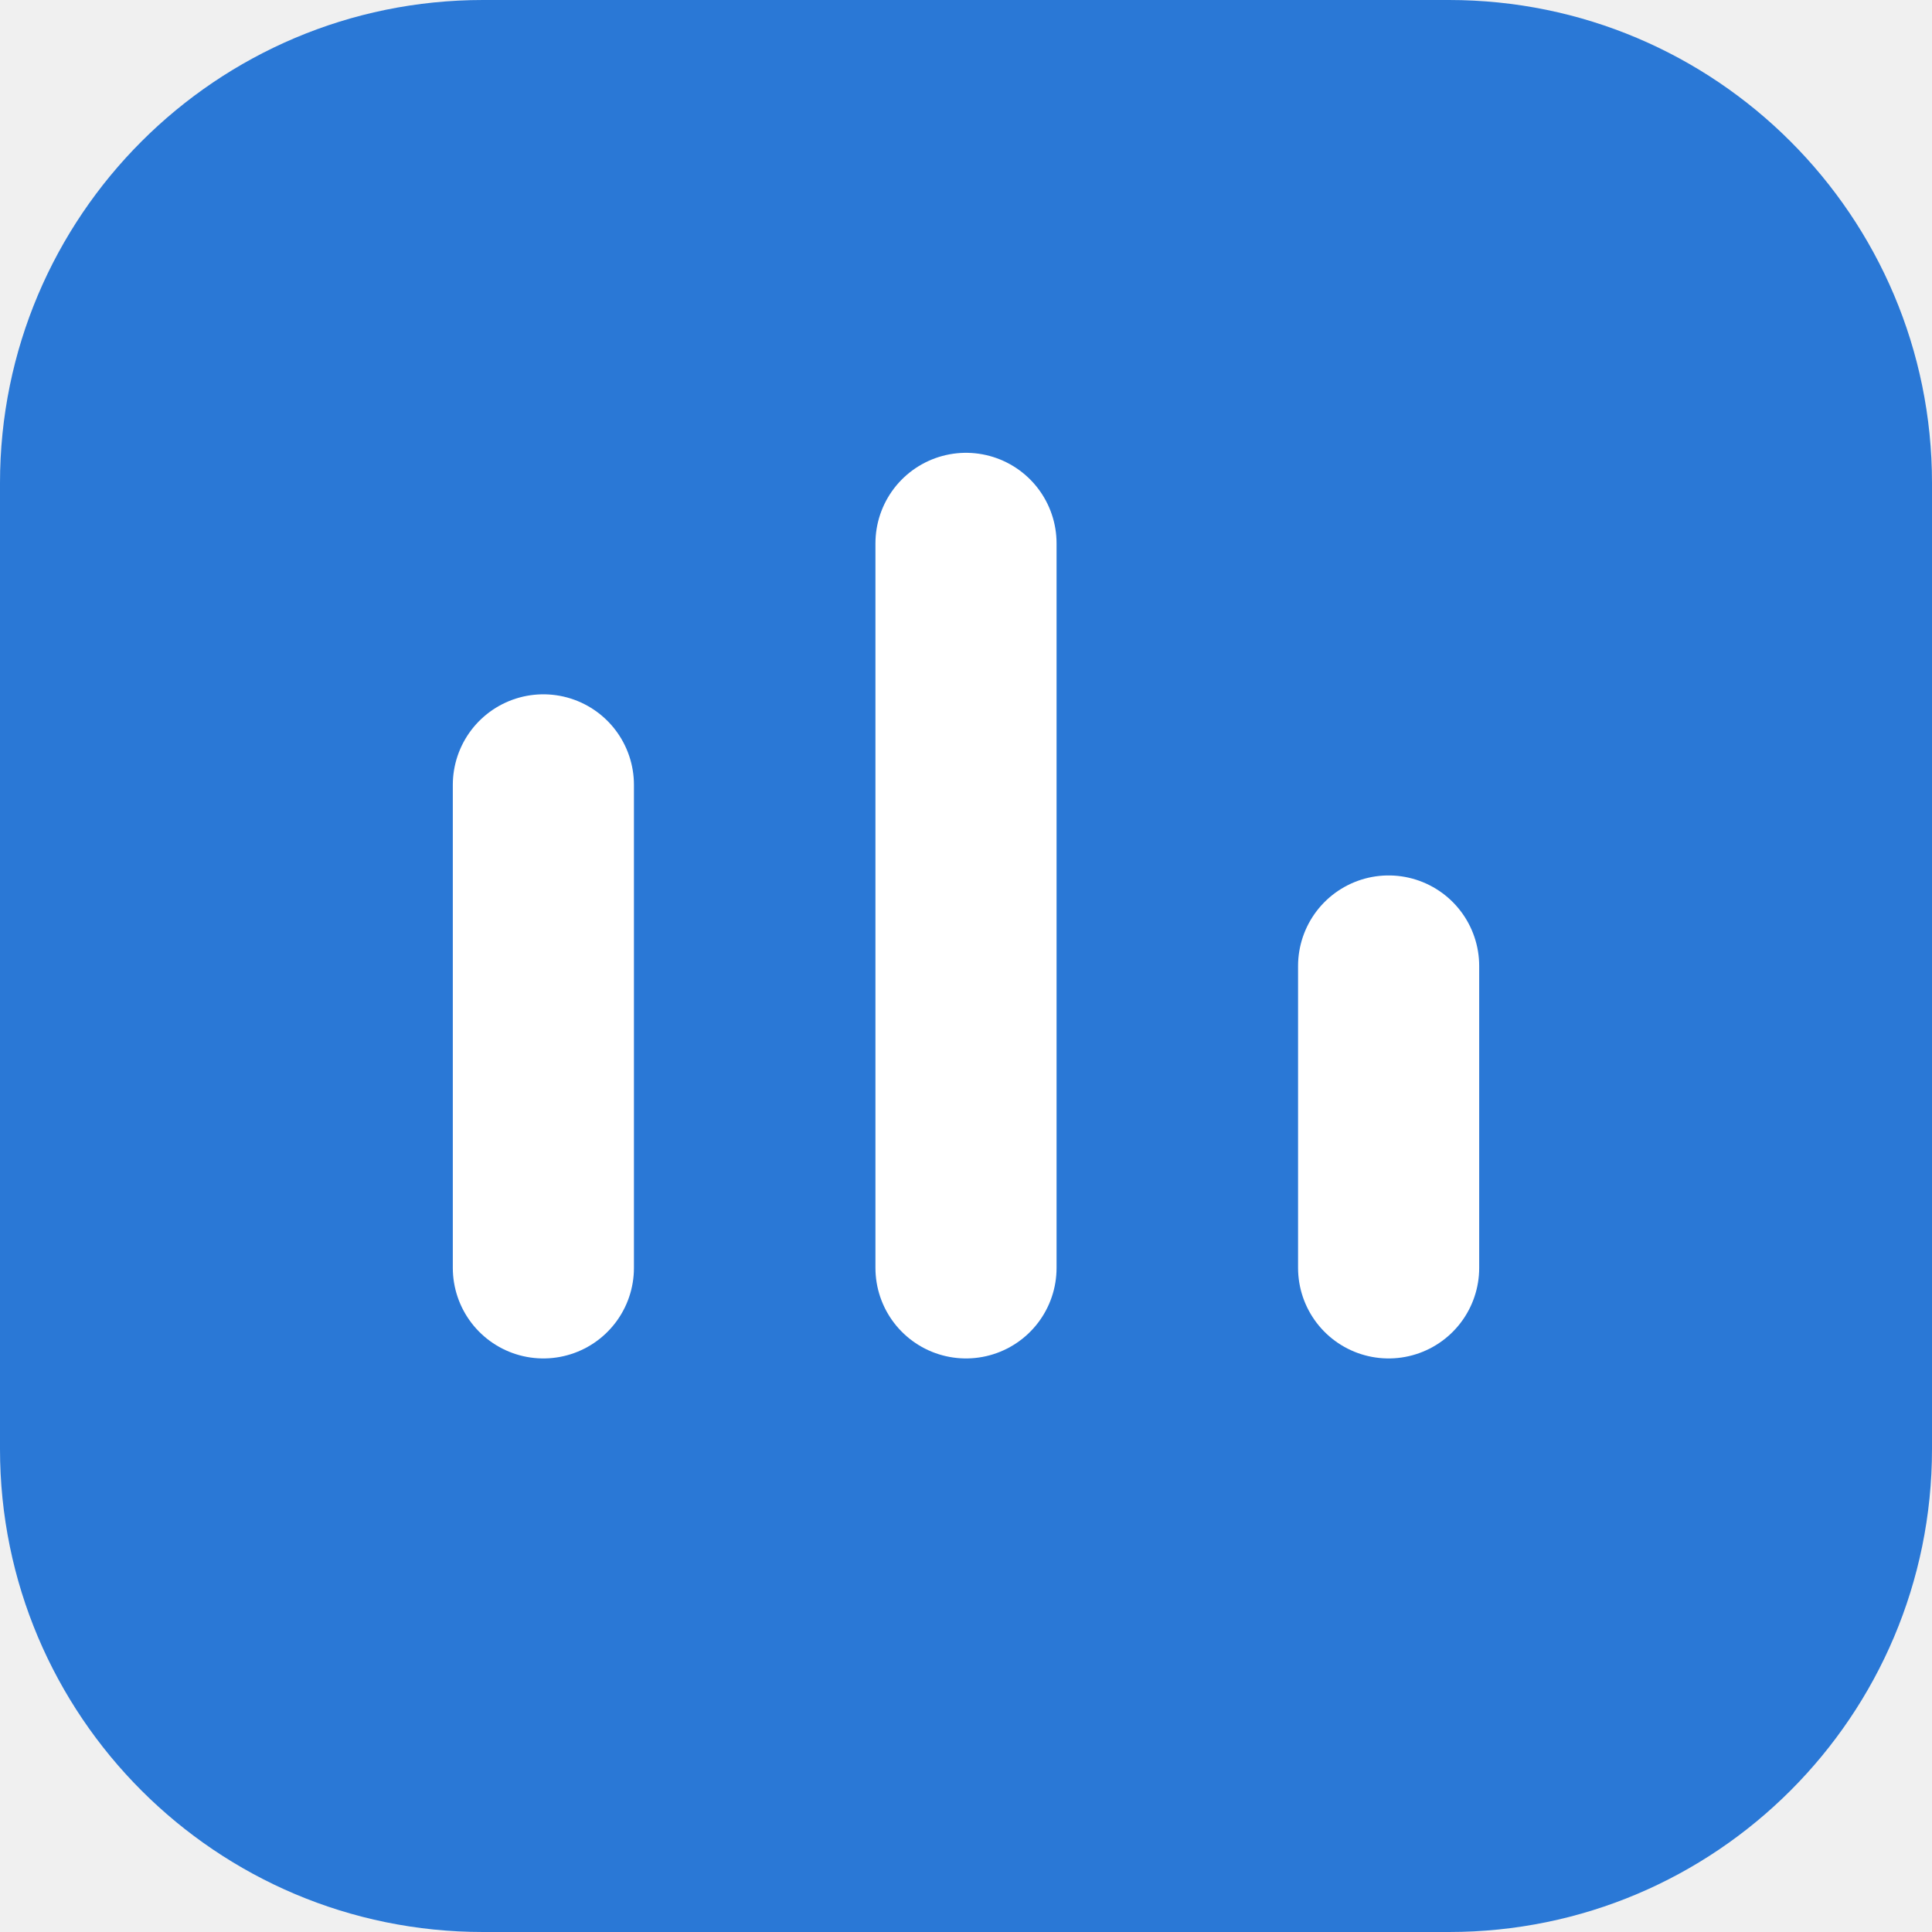
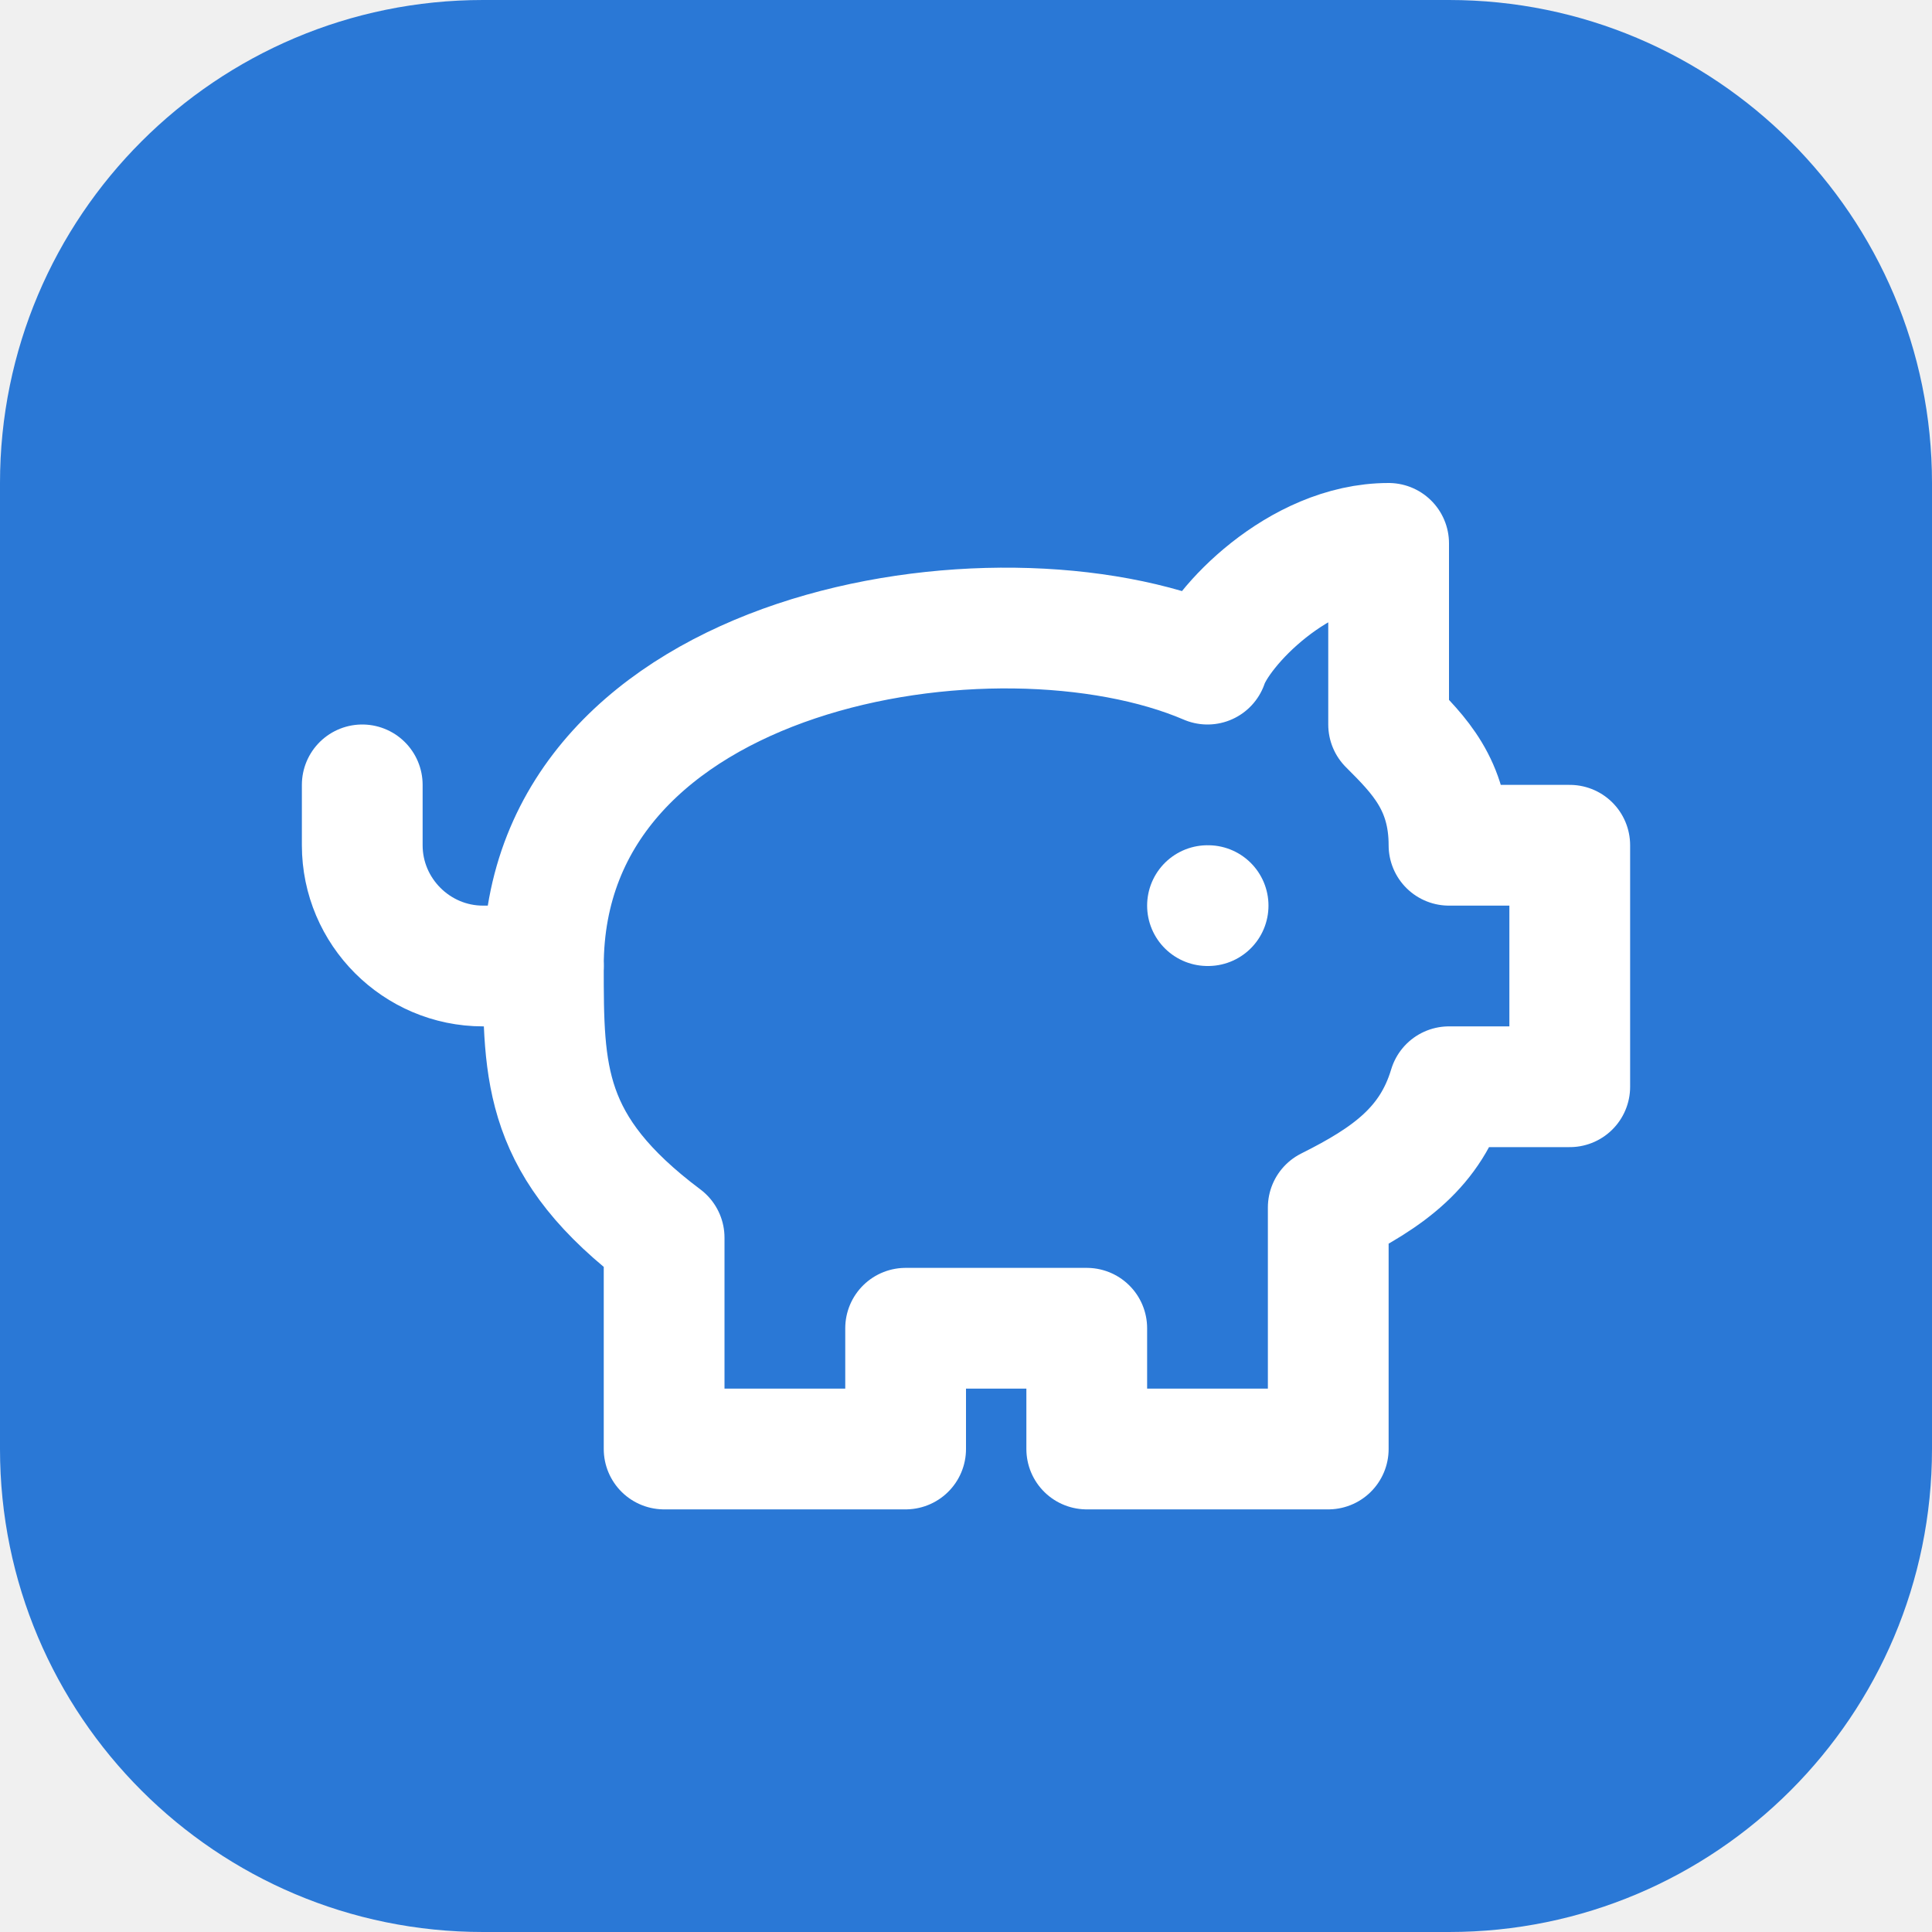
<svg xmlns="http://www.w3.org/2000/svg" viewBox="0 0 32 32">
  <rect width="32" height="32" rx="8" fill="#2a78d6" />
-   <path d="M9 21V13M16 21V9M23 21V16" stroke="#ffffff" stroke-width="3" stroke-linecap="round" />
+   <g transform="translate(4,4)" fill="none" stroke="#ffffff" stroke-width="2" stroke-linecap="round" stroke-linejoin="round">
+     <path d="M19 5c-1.5 0-2.8 1.4-3 2-3.5-1.5-11-.3-11 5 0 1.8 0 3 2 4.5V20h4v-2h3v2h4v-4c1-.5 1.7-1 2-2h2v-4h-2c0-1-.5-1.5-1-2V5z" />
+     <path d="M2 9v1c0 1.1.9 2 2 2h1" />
+     <path d="M16 11h.01" />
+   </g>
</svg>
